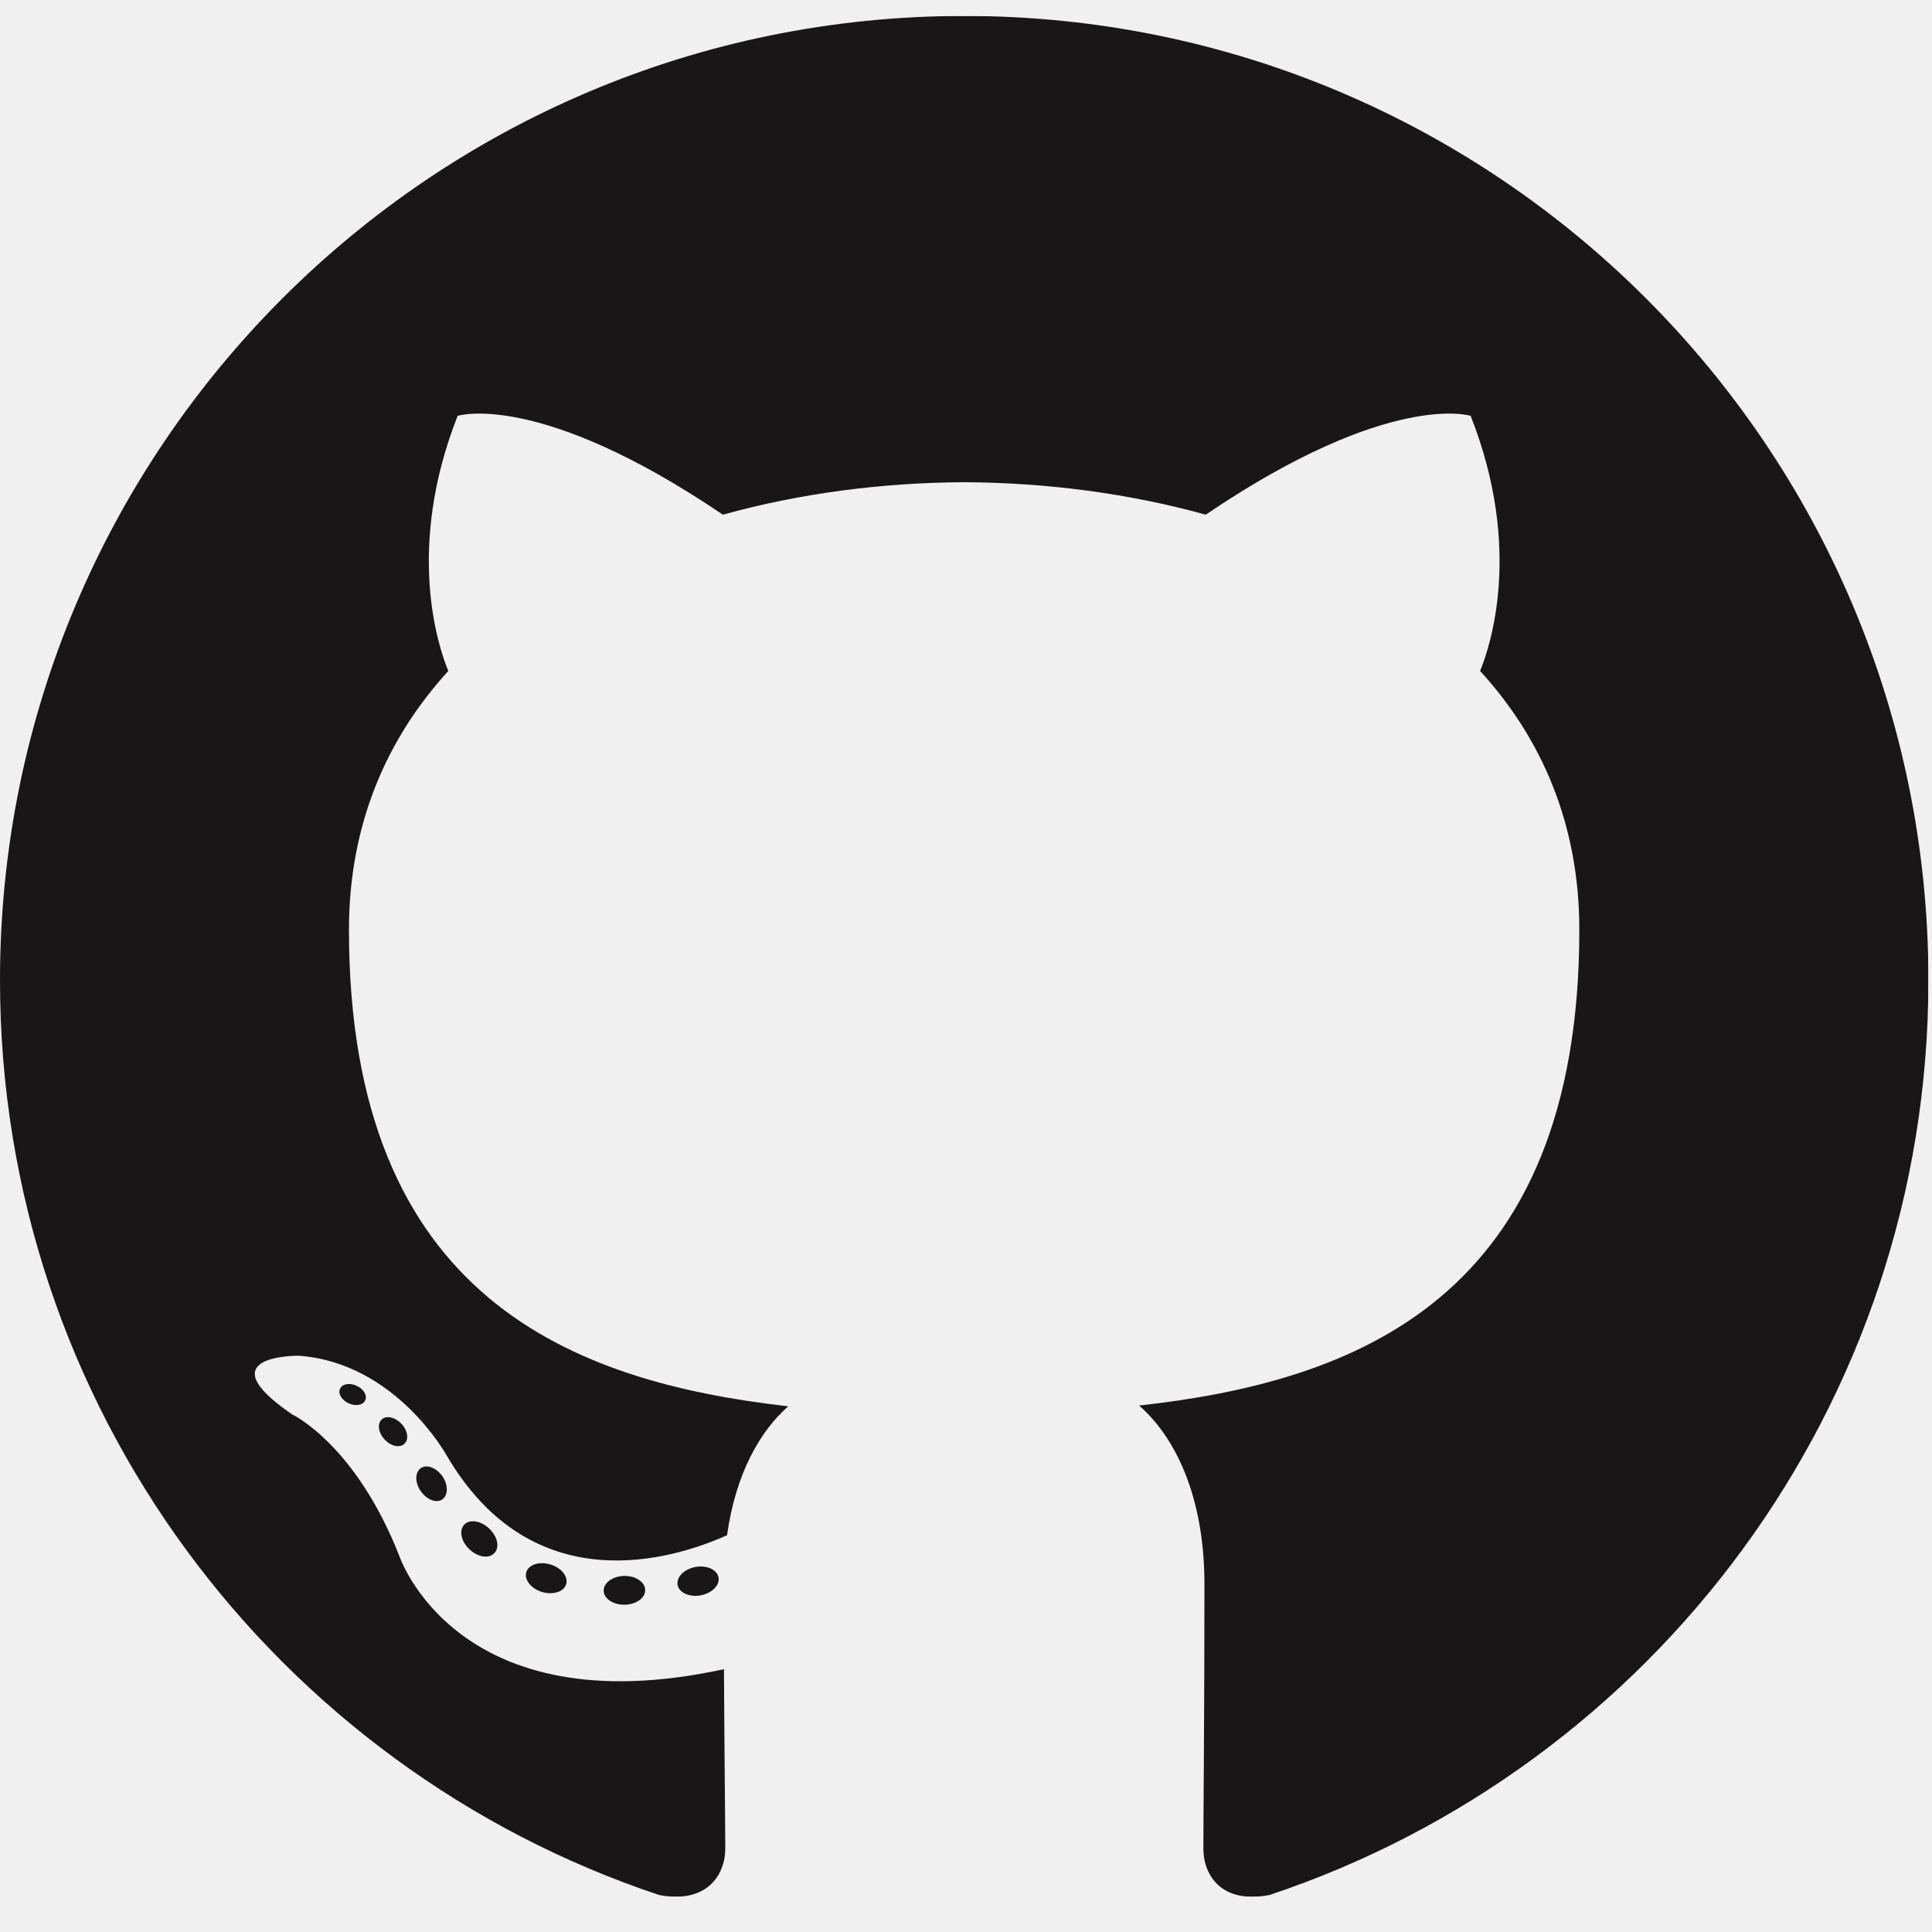
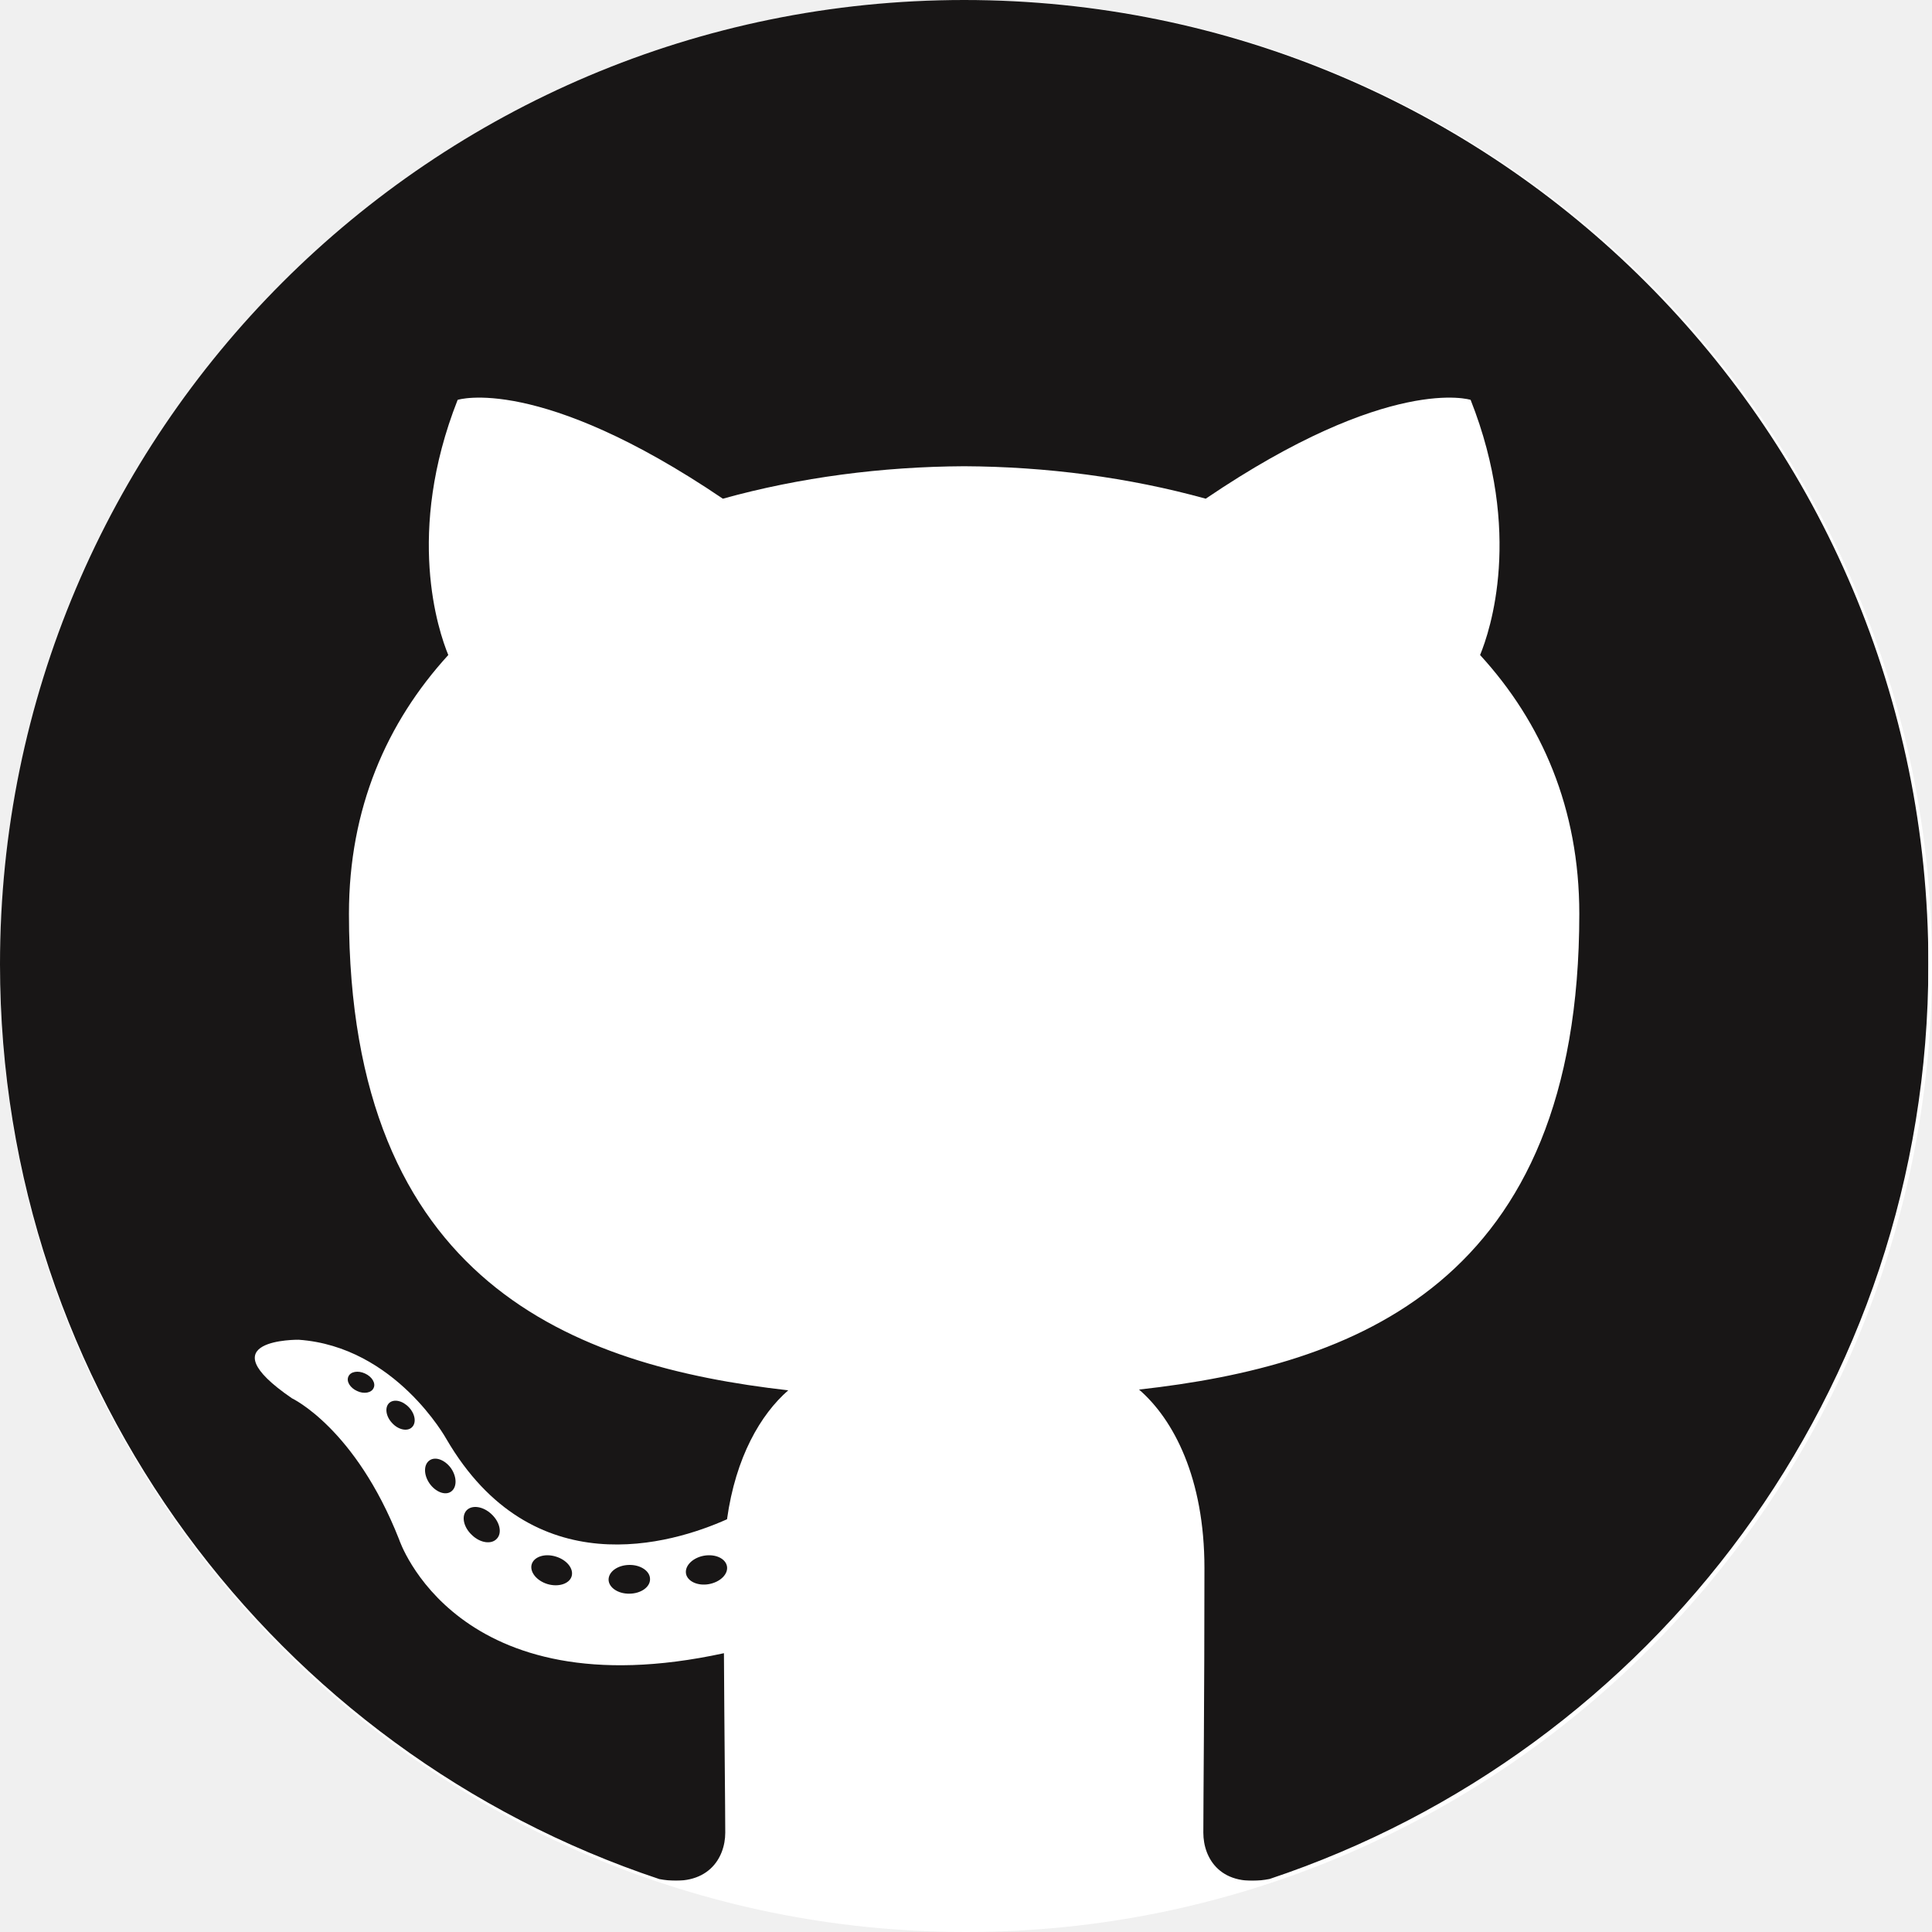
- <svg xmlns="http://www.w3.org/2000/svg" xmlns:xlink="http://www.w3.org/1999/xlink" width="50px" height="50px" viewBox="0 0 50 50" version="1.1">
+ <svg xmlns="http://www.w3.org/2000/svg" xmlns:xlink="http://www.w3.org/1999/xlink" width="200px" height="200px" viewBox="0 0 200 200" version="1.1">
  <defs>
-     <polygon id="path-1" points="0 48.76 49.907 48.76 49.907 0.086 0 0.086" />
+     <polygon id="path-1" points="0 194.695 199.624 194.695 199.624 0 0 0" />
  </defs>
  <g id="Documentation-(Morgan)" stroke="none" stroke-width="1" fill="none" fill-rule="evenodd">
-     <g id="Full-Docs-Page" transform="translate(-684, -3206)">
-       <g id="Page-1" transform="translate(684, 3206)">
-         <g id="Group-3" transform="translate(0, 0.327686)">
-           <mask id="mask-2" fill="white">
-             <use xlink:href="#path-1" />
-           </mask>
-           <g id="Clip-2" />
-           <path d="M24.954,0.085 C11.174,0.085 -0,11.257 -0,25.039 C-0,36.064 7.15,45.418 17.065,48.717 C18.312,48.948 18.77,48.176 18.77,47.517 C18.77,46.922 18.747,44.956 18.736,42.871 C11.794,44.38 10.329,39.927 10.329,39.927 C9.194,37.043 7.558,36.275 7.558,36.275 C5.294,34.727 7.729,34.759 7.729,34.759 C10.235,34.935 11.554,37.33 11.554,37.33 C13.78,41.145 17.392,40.042 18.816,39.404 C19.04,37.792 19.686,36.691 20.4,36.068 C14.857,35.437 9.031,33.297 9.031,23.735 C9.031,21.011 10.006,18.785 11.602,17.037 C11.343,16.409 10.489,13.871 11.844,10.434 C11.844,10.434 13.94,9.763 18.708,12.992 C20.698,12.439 22.833,12.162 24.954,12.152 C27.074,12.162 29.211,12.439 31.205,12.992 C35.968,9.763 38.06,10.434 38.06,10.434 C39.418,13.871 38.564,16.409 38.305,17.037 C39.905,18.785 40.873,21.011 40.873,23.735 C40.873,33.32 35.036,35.43 29.479,36.048 C30.374,36.822 31.171,38.341 31.171,40.669 C31.171,44.008 31.143,46.695 31.143,47.517 C31.143,48.181 31.592,48.959 32.856,48.714 C42.766,45.411 49.907,36.061 49.907,25.039 C49.907,11.257 38.735,0.085 24.954,0.085" id="Fill-1" fill="#181616" mask="url(#mask-2)" />
-         </g>
-         <path d="M9.451,36.241 C9.396,36.365 9.201,36.402 9.024,36.317 C8.842,36.235 8.741,36.066 8.8,35.942 C8.853,35.815 9.048,35.779 9.229,35.864 C9.41,35.946 9.514,36.116 9.451,36.241" id="Fill-4" fill="#181616" />
-         <path d="M10.462,37.368 C10.343,37.479 10.11,37.427 9.953,37.253 C9.789,37.079 9.759,36.846 9.88,36.734 C10.002,36.624 10.228,36.676 10.391,36.85 C10.555,37.026 10.587,37.256 10.462,37.368" id="Fill-6" fill="#181616" />
-         <path d="M11.446,38.805 C11.293,38.912 11.043,38.812 10.888,38.59 C10.735,38.368 10.735,38.102 10.892,37.995 C11.046,37.889 11.293,37.985 11.45,38.205 C11.602,38.43 11.602,38.697 11.446,38.805" id="Fill-8" fill="#181616" />
-         <path d="M12.794,40.194 C12.657,40.345 12.366,40.304 12.152,40.098 C11.934,39.897 11.874,39.612 12.011,39.461 C12.149,39.31 12.442,39.352 12.657,39.556 C12.874,39.757 12.94,40.045 12.794,40.194" id="Fill-10" fill="#181616" />
-         <path d="M14.653,41 C14.593,41.196 14.312,41.284 14.03,41.201 C13.748,41.115 13.563,40.887 13.62,40.689 C13.679,40.492 13.96,40.4 14.245,40.489 C14.527,40.574 14.712,40.801 14.653,41" id="Fill-12" fill="#181616" />
-         <path d="M16.696,41.149 C16.703,41.355 16.463,41.526 16.166,41.53 C15.868,41.536 15.626,41.37 15.623,41.167 C15.623,40.959 15.858,40.791 16.156,40.785 C16.452,40.78 16.696,40.945 16.696,41.149" id="Fill-14" fill="#181616" />
-         <path d="M18.596,40.826 C18.631,41.027 18.425,41.233 18.131,41.288 C17.841,41.341 17.573,41.217 17.536,41.018 C17.5,40.812 17.71,40.606 17.999,40.553 C18.294,40.501 18.558,40.622 18.596,40.826" id="Fill-16" fill="#181616" />
-       </g>
+     <g id="Group-17">
+       <circle id="Oval-2" fill="#FFFFFF" cx="100" cy="100" r="100" />
+       <mask id="mask-2" fill="white">
+         <use xlink:href="#path-1" />
+       </mask>
+       <g id="Clip-2" />
+       <path d="M99.813,0 C44.695,0 0,44.685 0,99.813 C0,143.911 28.599,181.325 68.258,194.523 C73.246,195.447 75.078,192.358 75.078,189.722 C75.078,187.343 74.987,179.479 74.942,171.138 C47.174,177.176 41.315,159.362 41.315,159.362 C36.774,147.827 30.232,144.757 30.232,144.757 C21.176,138.562 30.915,138.69 30.915,138.69 C40.938,139.394 46.216,148.977 46.216,148.977 C55.118,164.234 69.565,159.823 75.261,157.273 C76.159,150.823 78.744,146.418 81.598,143.926 C59.428,141.404 36.123,132.843 36.123,94.598 C36.123,83.702 40.022,74.797 46.407,67.807 C45.371,65.293 41.954,55.141 47.376,41.393 C47.376,41.393 55.757,38.712 74.83,51.625 C82.792,49.414 91.33,48.305 99.813,48.265 C108.295,48.305 116.84,49.414 124.817,51.625 C143.868,38.712 152.238,41.393 152.238,41.393 C157.671,55.141 154.255,65.293 153.218,67.807 C159.618,74.797 163.489,83.702 163.489,94.598 C163.489,132.936 140.141,141.375 117.913,143.847 C121.493,146.944 124.683,153.018 124.683,162.33 C124.683,175.685 124.569,186.434 124.569,189.722 C124.569,192.379 126.366,195.492 131.424,194.512 C171.062,181.299 199.625,143.898 199.625,99.813 C199.625,44.685 154.937,0 99.813,0" id="Fill-1" fill="#181616" mask="url(#mask-2)" />
+       <path d="M38.673,143.691 C38.453,144.189 37.673,144.338 36.963,143.995 C36.237,143.67 35.832,142.994 36.067,142.496 C36.282,141.987 37.062,141.845 37.786,142.186 C38.51,142.511 38.923,143.194 38.673,143.691" id="Fill-4" fill="#181616" mask="url(#mask-2)" />
+       <path d="M42.625,147.768 C42.149,148.209 41.216,148.004 40.587,147.306 C39.932,146.611 39.812,145.678 40.294,145.232 C40.785,144.791 41.688,144.997 42.34,145.693 C42.995,146.397 43.122,147.32 42.625,147.768" id="Fill-6" fill="#181616" mask="url(#mask-2)" />
+       <path d="M46.688,154.414 C46.077,154.84 45.075,154.442 44.457,153.554 C43.845,152.665 43.845,151.601 44.472,151.174 C45.09,150.748 46.077,151.133 46.703,152.012 C47.313,152.915 47.313,153.979 46.688,154.414" id="Fill-8" fill="#181616" mask="url(#mask-2)" />
+       <path d="M51.425,159.294 C50.877,159.898 49.712,159.736 48.859,158.911 C47.987,158.108 47.744,156.965 48.292,156.362 C48.846,155.757 50.018,155.927 50.877,156.744 C51.744,157.547 52.008,158.698 51.425,159.294" id="Fill-10" fill="#181616" mask="url(#mask-2)" />
+       <path d="M59.175,163.18 C58.934,163.962 57.812,164.316 56.681,163.984 C55.552,163.641 54.813,162.727 55.041,161.937 C55.276,161.149 56.403,160.78 57.542,161.136 C58.669,161.476 59.41,162.385 59.175,163.18" id="Fill-12" fill="#181616" mask="url(#mask-2)" />
+       <path d="M67.291,163.457 C67.319,164.28 66.36,164.963 65.174,164.977 C63.98,165.004 63.013,164.338 63,163.528 C63,162.696 63.939,162.022 65.131,162.001 C66.317,161.977 67.291,162.64 67.291,163.457" id="Fill-14" fill="#181616" mask="url(#mask-2)" />
+       <path d="M75.256,162.141 C75.398,162.943 74.573,163.768 73.395,163.987 C72.236,164.201 71.163,163.703 71.016,162.908 C70.872,162.085 71.71,161.26 72.869,161.047 C74.049,160.842 75.105,161.325 75.256,162.141" id="Fill-16" fill="#181616" mask="url(#mask-2)" />
    </g>
  </g>
</svg>
